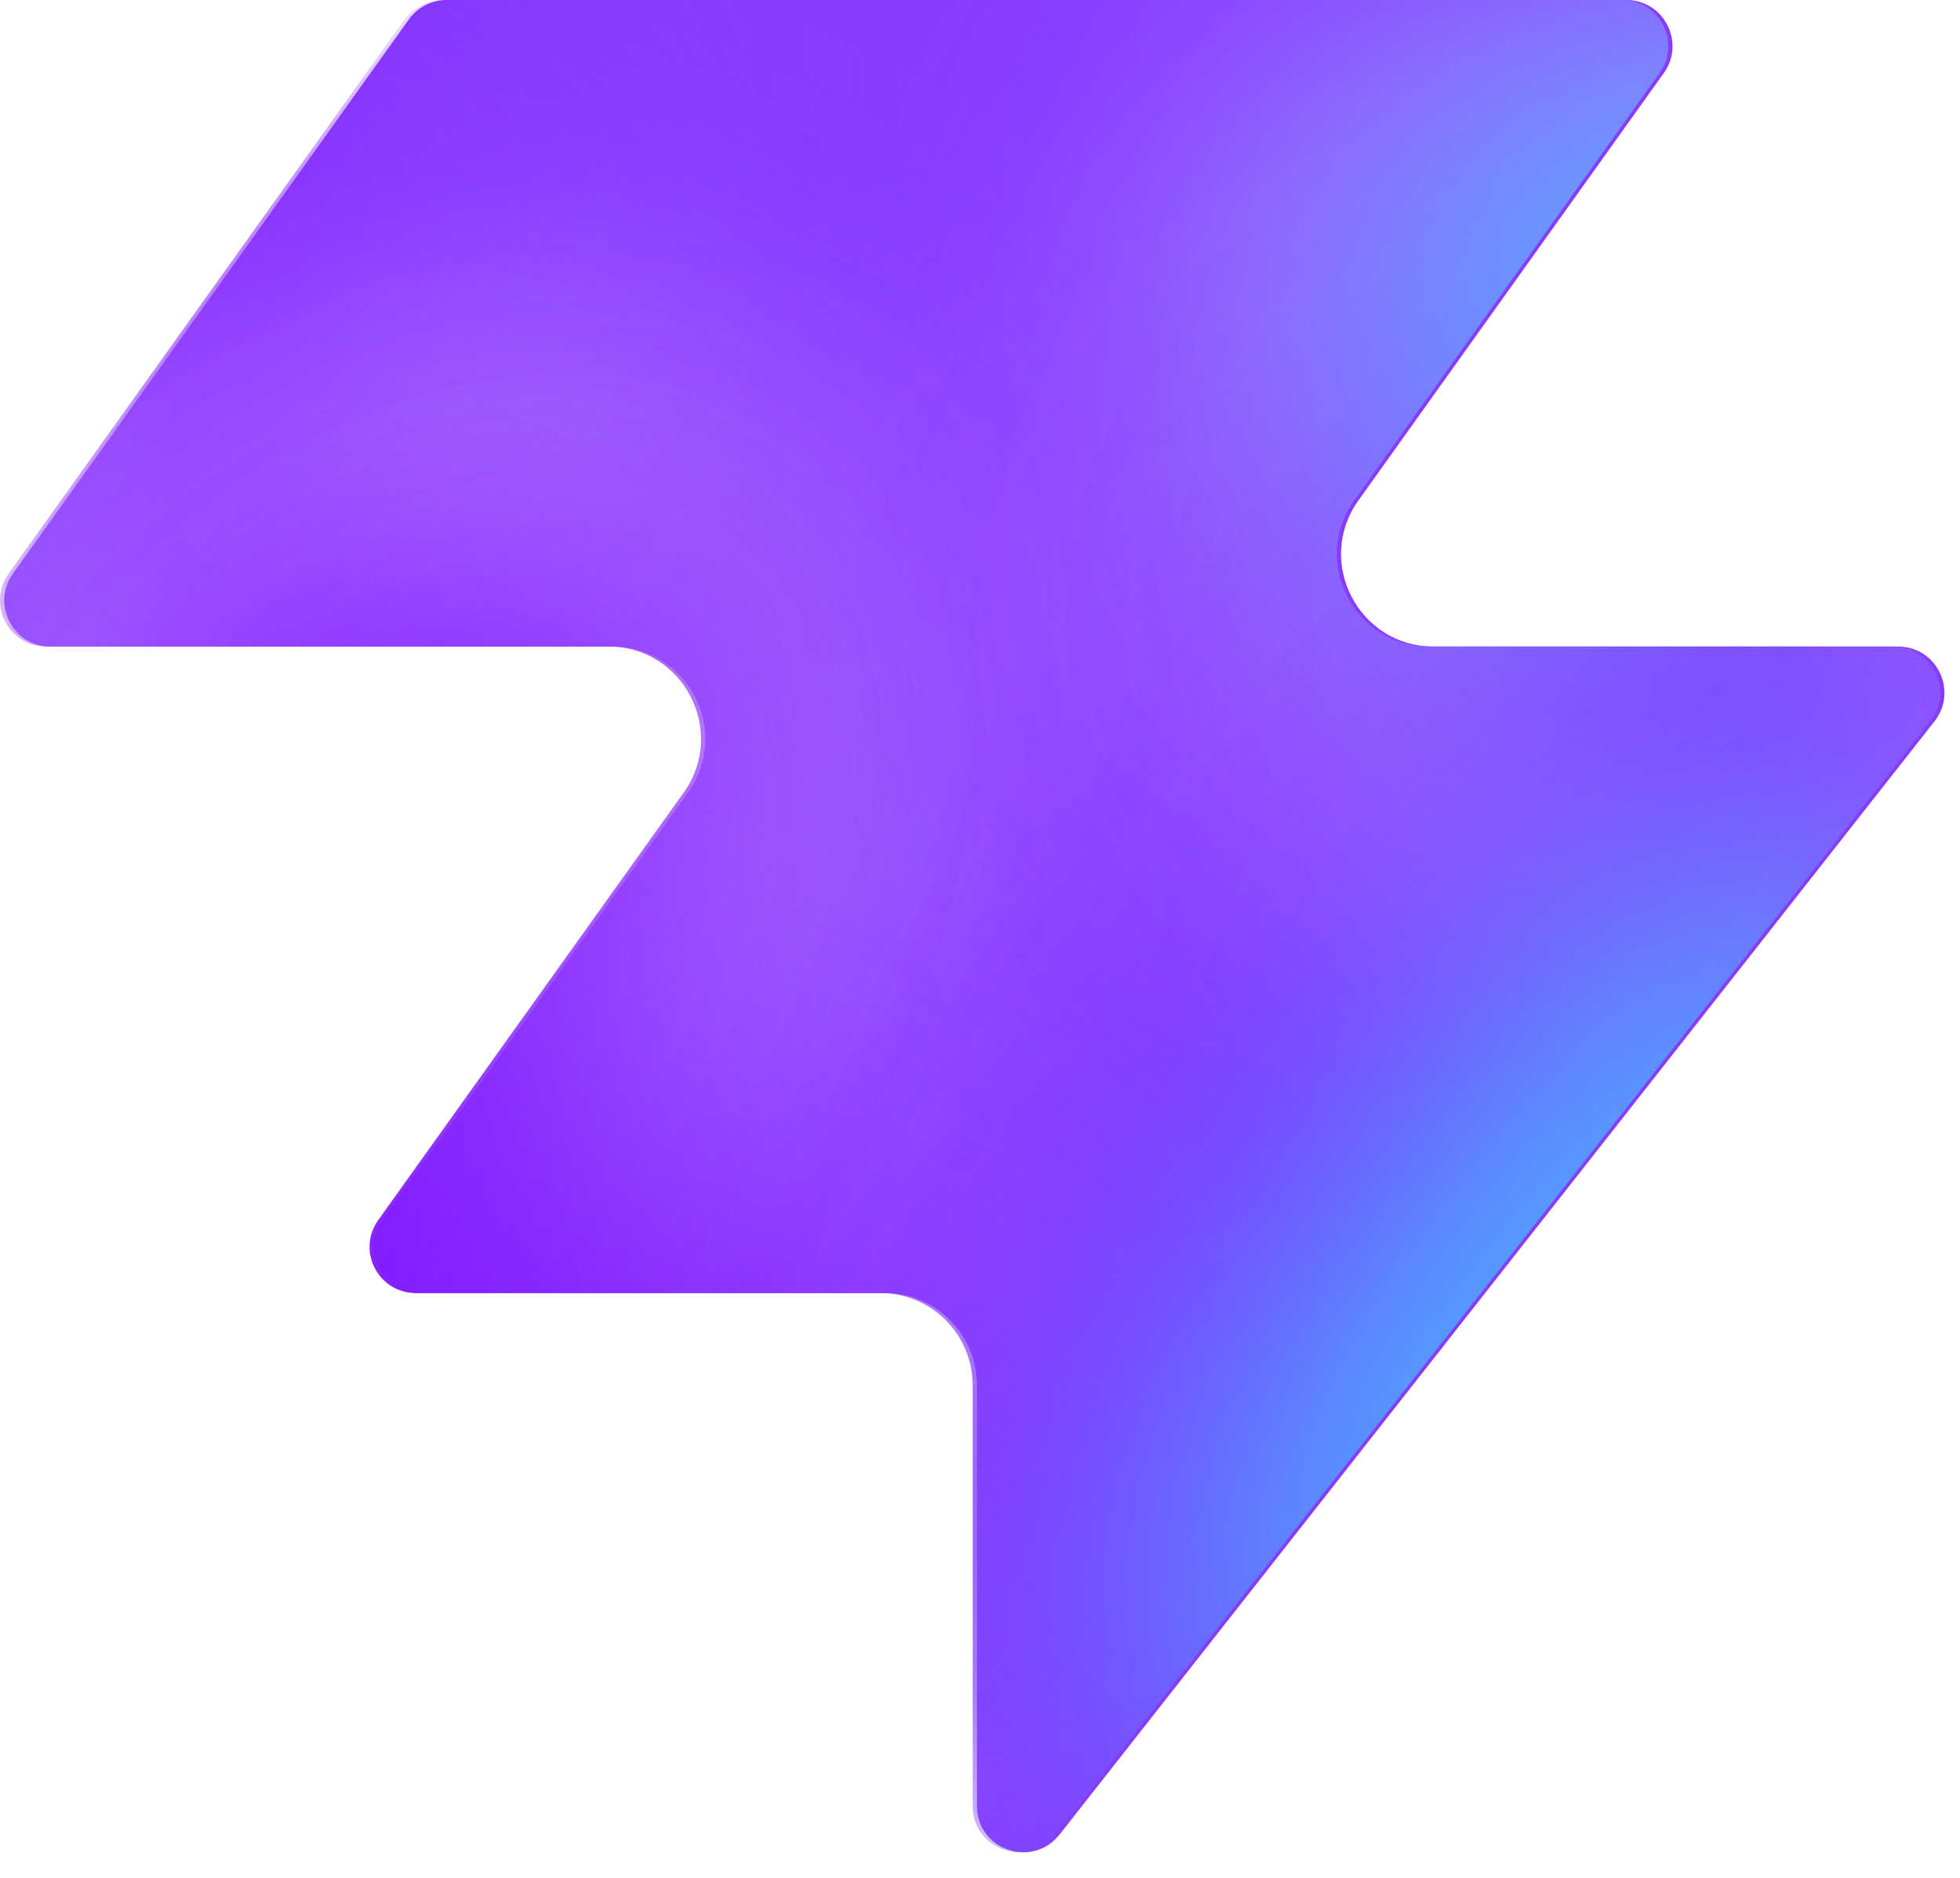
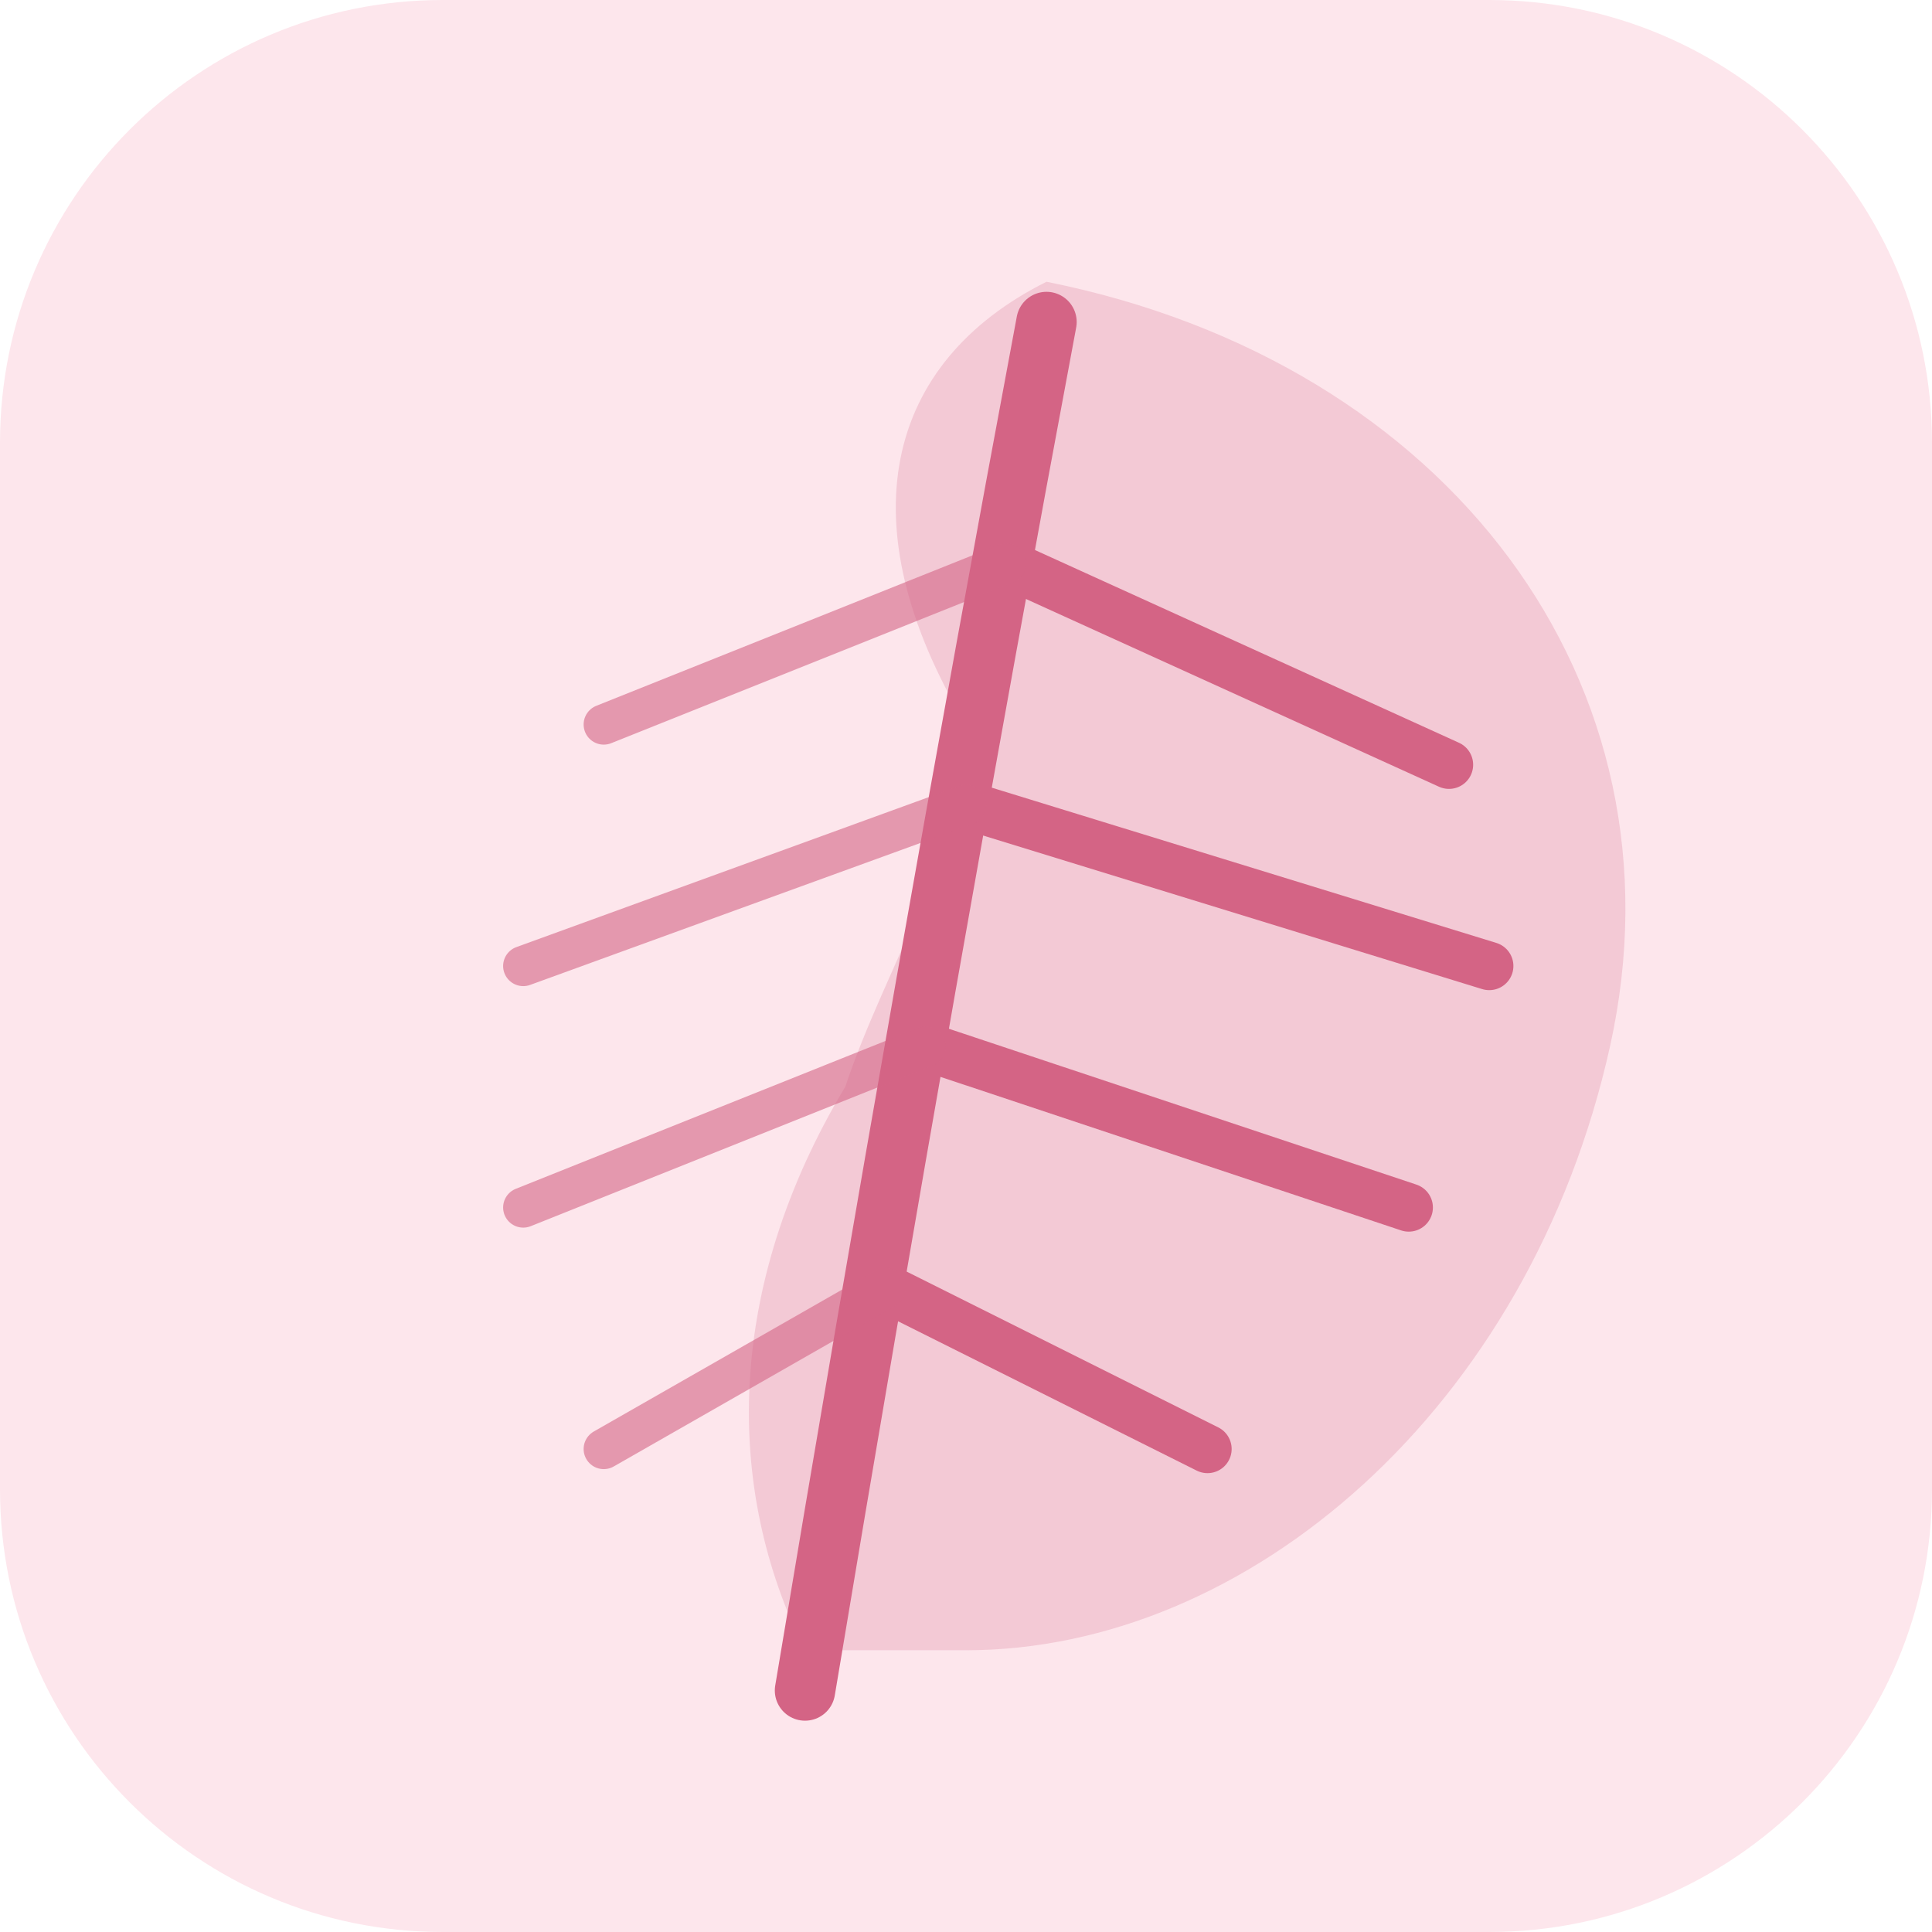
- <svg xmlns="http://www.w3.org/2000/svg" width="48" height="46" fill="none" viewBox="0 0 48 46">
-   <path fill="#863bff" d="M25.946 44.938c-.664.845-2.021.375-2.021-.698V33.937a2.26 2.26 0 0 0-2.262-2.262H10.287c-.92 0-1.456-1.04-.92-1.788l7.48-10.471c1.07-1.497 0-3.578-1.842-3.578H1.237c-.92 0-1.456-1.04-.92-1.788L10.013.474c.214-.297.556-.474.92-.474h28.894c.92 0 1.456 1.04.92 1.788l-7.48 10.471c-1.07 1.498 0 3.579 1.842 3.579h11.377c.943 0 1.473 1.088.89 1.83L25.947 44.94z" style="fill:#863bff;fill:color(display-p3 .525 .23 1);fill-opacity:1" />
-   <mask id="a" width="48" height="46" x="0" y="0" maskUnits="userSpaceOnUse" style="mask-type:alpha">
-     <path fill="#000" d="M25.842 44.938c-.664.844-2.021.375-2.021-.698V33.937a2.26 2.26 0 0 0-2.262-2.262H10.183c-.92 0-1.456-1.04-.92-1.788l7.48-10.471c1.07-1.498 0-3.579-1.842-3.579H1.133c-.92 0-1.456-1.04-.92-1.787L9.91.473c.214-.297.556-.474.92-.474h28.894c.92 0 1.456 1.04.92 1.788l-7.48 10.471c-1.07 1.498 0 3.578 1.842 3.578h11.377c.943 0 1.473 1.088.89 1.832L25.843 44.94z" style="fill:#000;fill-opacity:1" />
-   </mask>
-   <g mask="url(#a)">
-     <g filter="url(#b)">
-       <ellipse cx="5.508" cy="14.704" fill="#ede6ff" rx="5.508" ry="14.704" style="fill:#ede6ff;fill:color(display-p3 .927 .903 1);fill-opacity:1" transform="matrix(.00324 1 1 -.00324 -4.47 31.516)" />
-     </g>
-     <g filter="url(#c)">
-       <ellipse cx="10.399" cy="29.851" fill="#ede6ff" rx="10.399" ry="29.851" style="fill:#ede6ff;fill:color(display-p3 .927 .903 1);fill-opacity:1" transform="matrix(.00324 1 1 -.00324 -39.328 7.883)" />
-     </g>
-     <g filter="url(#d)">
-       <ellipse cx="5.508" cy="30.487" fill="#7e14ff" rx="5.508" ry="30.487" style="fill:#7e14ff;fill:color(display-p3 .492 .077 1);fill-opacity:1" transform="rotate(89.814 -25.913 -14.639)scale(1 -1)" />
-     </g>
-     <g filter="url(#e)">
-       <ellipse cx="5.508" cy="30.599" fill="#7e14ff" rx="5.508" ry="30.599" style="fill:#7e14ff;fill:color(display-p3 .492 .077 1);fill-opacity:1" transform="rotate(89.814 -32.644 -3.334)scale(1 -1)" />
-     </g>
-     <g filter="url(#f)">
-       <ellipse cx="5.508" cy="30.599" fill="#7e14ff" rx="5.508" ry="30.599" style="fill:#7e14ff;fill:color(display-p3 .492 .077 1);fill-opacity:1" transform="matrix(.00324 1 1 -.00324 -34.34 30.47)" />
-     </g>
-     <g filter="url(#g)">
-       <ellipse cx="14.072" cy="22.078" fill="#ede6ff" rx="14.072" ry="22.078" style="fill:#ede6ff;fill:color(display-p3 .927 .903 1);fill-opacity:1" transform="rotate(93.35 24.506 48.493)scale(-1 1)" />
-     </g>
-     <g filter="url(#h)">
-       <ellipse cx="3.47" cy="21.501" fill="#7e14ff" rx="3.47" ry="21.501" style="fill:#7e14ff;fill:color(display-p3 .492 .077 1);fill-opacity:1" transform="rotate(89.009 28.708 47.59)scale(-1 1)" />
-     </g>
-     <g filter="url(#i)">
-       <ellipse cx="3.47" cy="21.501" fill="#7e14ff" rx="3.47" ry="21.501" style="fill:#7e14ff;fill:color(display-p3 .492 .077 1);fill-opacity:1" transform="rotate(89.009 28.708 47.59)scale(-1 1)" />
-     </g>
-     <g filter="url(#j)">
-       <ellipse cx=".387" cy="8.972" fill="#7e14ff" rx="4.407" ry="29.108" style="fill:#7e14ff;fill:color(display-p3 .492 .077 1);fill-opacity:1" transform="rotate(39.51 .387 8.972)" />
-     </g>
-     <g filter="url(#k)">
-       <ellipse cx="47.523" cy="-6.092" fill="#7e14ff" rx="4.407" ry="29.108" style="fill:#7e14ff;fill:color(display-p3 .492 .077 1);fill-opacity:1" transform="rotate(37.892 47.523 -6.092)" />
-     </g>
-     <g filter="url(#l)">
-       <ellipse cx="41.412" cy="6.333" fill="#47bfff" rx="5.971" ry="9.665" style="fill:#47bfff;fill:color(display-p3 .28 .748 1);fill-opacity:1" transform="rotate(37.892 41.412 6.333)" />
-     </g>
-     <g filter="url(#m)">
-       <ellipse cx="-1.879" cy="38.332" fill="#7e14ff" rx="4.407" ry="29.108" style="fill:#7e14ff;fill:color(display-p3 .492 .077 1);fill-opacity:1" transform="rotate(37.892 -1.88 38.332)" />
-     </g>
-     <g filter="url(#n)">
-       <ellipse cx="-1.879" cy="38.332" fill="#7e14ff" rx="4.407" ry="29.108" style="fill:#7e14ff;fill:color(display-p3 .492 .077 1);fill-opacity:1" transform="rotate(37.892 -1.88 38.332)" />
-     </g>
-     <g filter="url(#o)">
-       <ellipse cx="35.651" cy="29.907" fill="#7e14ff" rx="4.407" ry="29.108" style="fill:#7e14ff;fill:color(display-p3 .492 .077 1);fill-opacity:1" transform="rotate(37.892 35.651 29.907)" />
-     </g>
-     <g filter="url(#p)">
-       <ellipse cx="38.418" cy="32.4" fill="#47bfff" rx="5.971" ry="15.297" style="fill:#47bfff;fill:color(display-p3 .28 .748 1);fill-opacity:1" transform="rotate(37.892 38.418 32.4)" />
-     </g>
-   </g>
-   <defs>
-     <filter id="b" width="60.045" height="41.654" x="-19.77" y="16.149" color-interpolation-filters="sRGB" filterUnits="userSpaceOnUse">
-       <feFlood flood-opacity="0" result="BackgroundImageFix" />
-       <feBlend in="SourceGraphic" in2="BackgroundImageFix" result="shape" />
-       <feGaussianBlur result="effect1_foregroundBlur_2002_17158" stdDeviation="7.659" />
-     </filter>
-     <filter id="c" width="90.34" height="51.437" x="-54.613" y="-7.533" color-interpolation-filters="sRGB" filterUnits="userSpaceOnUse">
-       <feFlood flood-opacity="0" result="BackgroundImageFix" />
-       <feBlend in="SourceGraphic" in2="BackgroundImageFix" result="shape" />
-       <feGaussianBlur result="effect1_foregroundBlur_2002_17158" stdDeviation="7.659" />
-     </filter>
-     <filter id="d" width="79.355" height="29.4" x="-49.64" y="2.03" color-interpolation-filters="sRGB" filterUnits="userSpaceOnUse">
-       <feFlood flood-opacity="0" result="BackgroundImageFix" />
-       <feBlend in="SourceGraphic" in2="BackgroundImageFix" result="shape" />
-       <feGaussianBlur result="effect1_foregroundBlur_2002_17158" stdDeviation="4.596" />
-     </filter>
-     <filter id="e" width="79.579" height="29.4" x="-45.045" y="20.029" color-interpolation-filters="sRGB" filterUnits="userSpaceOnUse">
-       <feFlood flood-opacity="0" result="BackgroundImageFix" />
-       <feBlend in="SourceGraphic" in2="BackgroundImageFix" result="shape" />
-       <feGaussianBlur result="effect1_foregroundBlur_2002_17158" stdDeviation="4.596" />
-     </filter>
-     <filter id="f" width="79.579" height="29.4" x="-43.513" y="21.178" color-interpolation-filters="sRGB" filterUnits="userSpaceOnUse">
-       <feFlood flood-opacity="0" result="BackgroundImageFix" />
-       <feBlend in="SourceGraphic" in2="BackgroundImageFix" result="shape" />
-       <feGaussianBlur result="effect1_foregroundBlur_2002_17158" stdDeviation="4.596" />
-     </filter>
-     <filter id="g" width="74.749" height="58.852" x="15.756" y="-17.901" color-interpolation-filters="sRGB" filterUnits="userSpaceOnUse">
-       <feFlood flood-opacity="0" result="BackgroundImageFix" />
-       <feBlend in="SourceGraphic" in2="BackgroundImageFix" result="shape" />
-       <feGaussianBlur result="effect1_foregroundBlur_2002_17158" stdDeviation="7.659" />
-     </filter>
-     <filter id="h" width="61.377" height="25.362" x="23.548" y="2.284" color-interpolation-filters="sRGB" filterUnits="userSpaceOnUse">
-       <feFlood flood-opacity="0" result="BackgroundImageFix" />
-       <feBlend in="SourceGraphic" in2="BackgroundImageFix" result="shape" />
-       <feGaussianBlur result="effect1_foregroundBlur_2002_17158" stdDeviation="4.596" />
-     </filter>
-     <filter id="i" width="61.377" height="25.362" x="23.548" y="2.284" color-interpolation-filters="sRGB" filterUnits="userSpaceOnUse">
-       <feFlood flood-opacity="0" result="BackgroundImageFix" />
-       <feBlend in="SourceGraphic" in2="BackgroundImageFix" result="shape" />
-       <feGaussianBlur result="effect1_foregroundBlur_2002_17158" stdDeviation="4.596" />
-     </filter>
-     <filter id="j" width="56.045" height="63.649" x="-27.636" y="-22.853" color-interpolation-filters="sRGB" filterUnits="userSpaceOnUse">
-       <feFlood flood-opacity="0" result="BackgroundImageFix" />
-       <feBlend in="SourceGraphic" in2="BackgroundImageFix" result="shape" />
-       <feGaussianBlur result="effect1_foregroundBlur_2002_17158" stdDeviation="4.596" />
-     </filter>
-     <filter id="k" width="54.814" height="64.646" x="20.116" y="-38.415" color-interpolation-filters="sRGB" filterUnits="userSpaceOnUse">
-       <feFlood flood-opacity="0" result="BackgroundImageFix" />
-       <feBlend in="SourceGraphic" in2="BackgroundImageFix" result="shape" />
-       <feGaussianBlur result="effect1_foregroundBlur_2002_17158" stdDeviation="4.596" />
-     </filter>
-     <filter id="l" width="33.541" height="35.313" x="24.641" y="-11.323" color-interpolation-filters="sRGB" filterUnits="userSpaceOnUse">
-       <feFlood flood-opacity="0" result="BackgroundImageFix" />
-       <feBlend in="SourceGraphic" in2="BackgroundImageFix" result="shape" />
-       <feGaussianBlur result="effect1_foregroundBlur_2002_17158" stdDeviation="4.596" />
-     </filter>
-     <filter id="m" width="54.814" height="64.646" x="-29.286" y="6.009" color-interpolation-filters="sRGB" filterUnits="userSpaceOnUse">
-       <feFlood flood-opacity="0" result="BackgroundImageFix" />
-       <feBlend in="SourceGraphic" in2="BackgroundImageFix" result="shape" />
-       <feGaussianBlur result="effect1_foregroundBlur_2002_17158" stdDeviation="4.596" />
-     </filter>
-     <filter id="n" width="54.814" height="64.646" x="-29.286" y="6.009" color-interpolation-filters="sRGB" filterUnits="userSpaceOnUse">
-       <feFlood flood-opacity="0" result="BackgroundImageFix" />
-       <feBlend in="SourceGraphic" in2="BackgroundImageFix" result="shape" />
-       <feGaussianBlur result="effect1_foregroundBlur_2002_17158" stdDeviation="4.596" />
-     </filter>
-     <filter id="o" width="54.814" height="64.646" x="8.244" y="-2.416" color-interpolation-filters="sRGB" filterUnits="userSpaceOnUse">
-       <feFlood flood-opacity="0" result="BackgroundImageFix" />
-       <feBlend in="SourceGraphic" in2="BackgroundImageFix" result="shape" />
-       <feGaussianBlur result="effect1_foregroundBlur_2002_17158" stdDeviation="4.596" />
-     </filter>
-     <filter id="p" width="39.409" height="43.623" x="18.713" y="10.588" color-interpolation-filters="sRGB" filterUnits="userSpaceOnUse">
-       <feFlood flood-opacity="0" result="BackgroundImageFix" />
-       <feBlend in="SourceGraphic" in2="BackgroundImageFix" result="shape" />
-       <feGaussianBlur result="effect1_foregroundBlur_2002_17158" stdDeviation="4.596" />
-     </filter>
-   </defs>
+ <svg xmlns="http://www.w3.org/2000/svg" viewBox="0 0 48 48" fill="none">
+   <rect width="48" height="48" rx="11" fill="#FDE6EC" />
+   <path d="M26 7 C36 9 42 17 40 26 C38 35 31 41 24 41 L20 41 C18 37 18 32 21 27 C22 24 24 21 24 18 C21 13 22 9 26 7Z" fill="#D46485" fill-opacity="0.22" />
+   <path d="M26 8 Q23 24 20 42" stroke="#D46485" stroke-width="1.5" stroke-linecap="round" fill="none" />
+   <line x1="25" y1="14" x2="36" y2="19" stroke="#D46485" stroke-width="1.2" stroke-linecap="round" />
+   <line x1="24" y1="20" x2="37" y2="24" stroke="#D46485" stroke-width="1.2" stroke-linecap="round" />
+   <line x1="23" y1="26" x2="35" y2="30" stroke="#D46485" stroke-width="1.2" stroke-linecap="round" />
+   <line x1="22" y1="32" x2="30" y2="36" stroke="#D46485" stroke-width="1.2" stroke-linecap="round" />
+   <line x1="25" y1="14" x2="15" y2="18" stroke="#D46485" stroke-width="1" stroke-linecap="round" opacity="0.6" />
+   <line x1="24" y1="20" x2="13" y2="24" stroke="#D46485" stroke-width="1" stroke-linecap="round" opacity="0.6" />
+   <line x1="23" y1="26" x2="13" y2="30" stroke="#D46485" stroke-width="1" stroke-linecap="round" opacity="0.6" />
+   <line x1="22" y1="32" x2="15" y2="36" stroke="#D46485" stroke-width="1" stroke-linecap="round" opacity="0.6" />
</svg>
